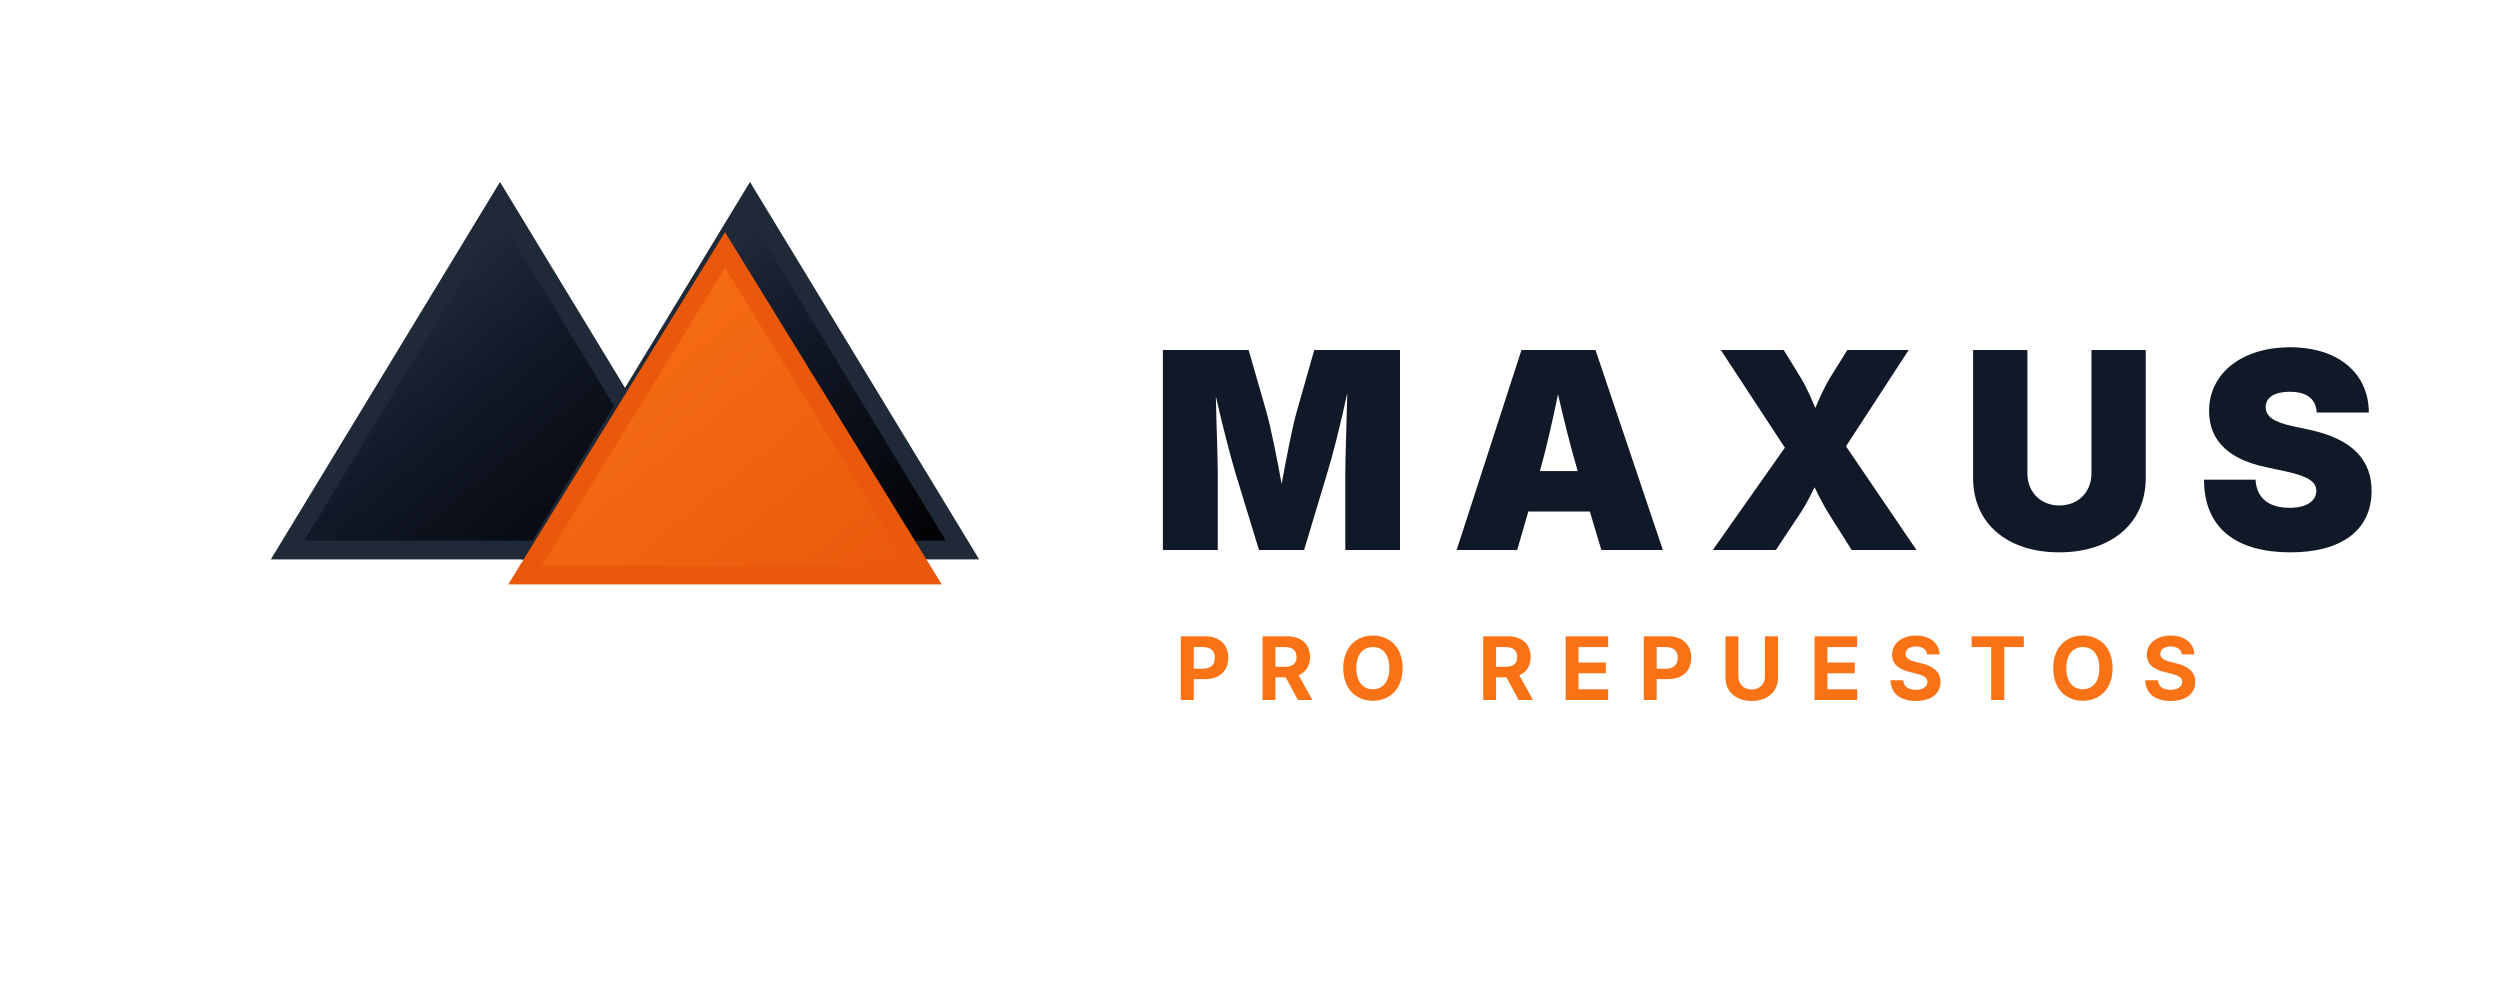
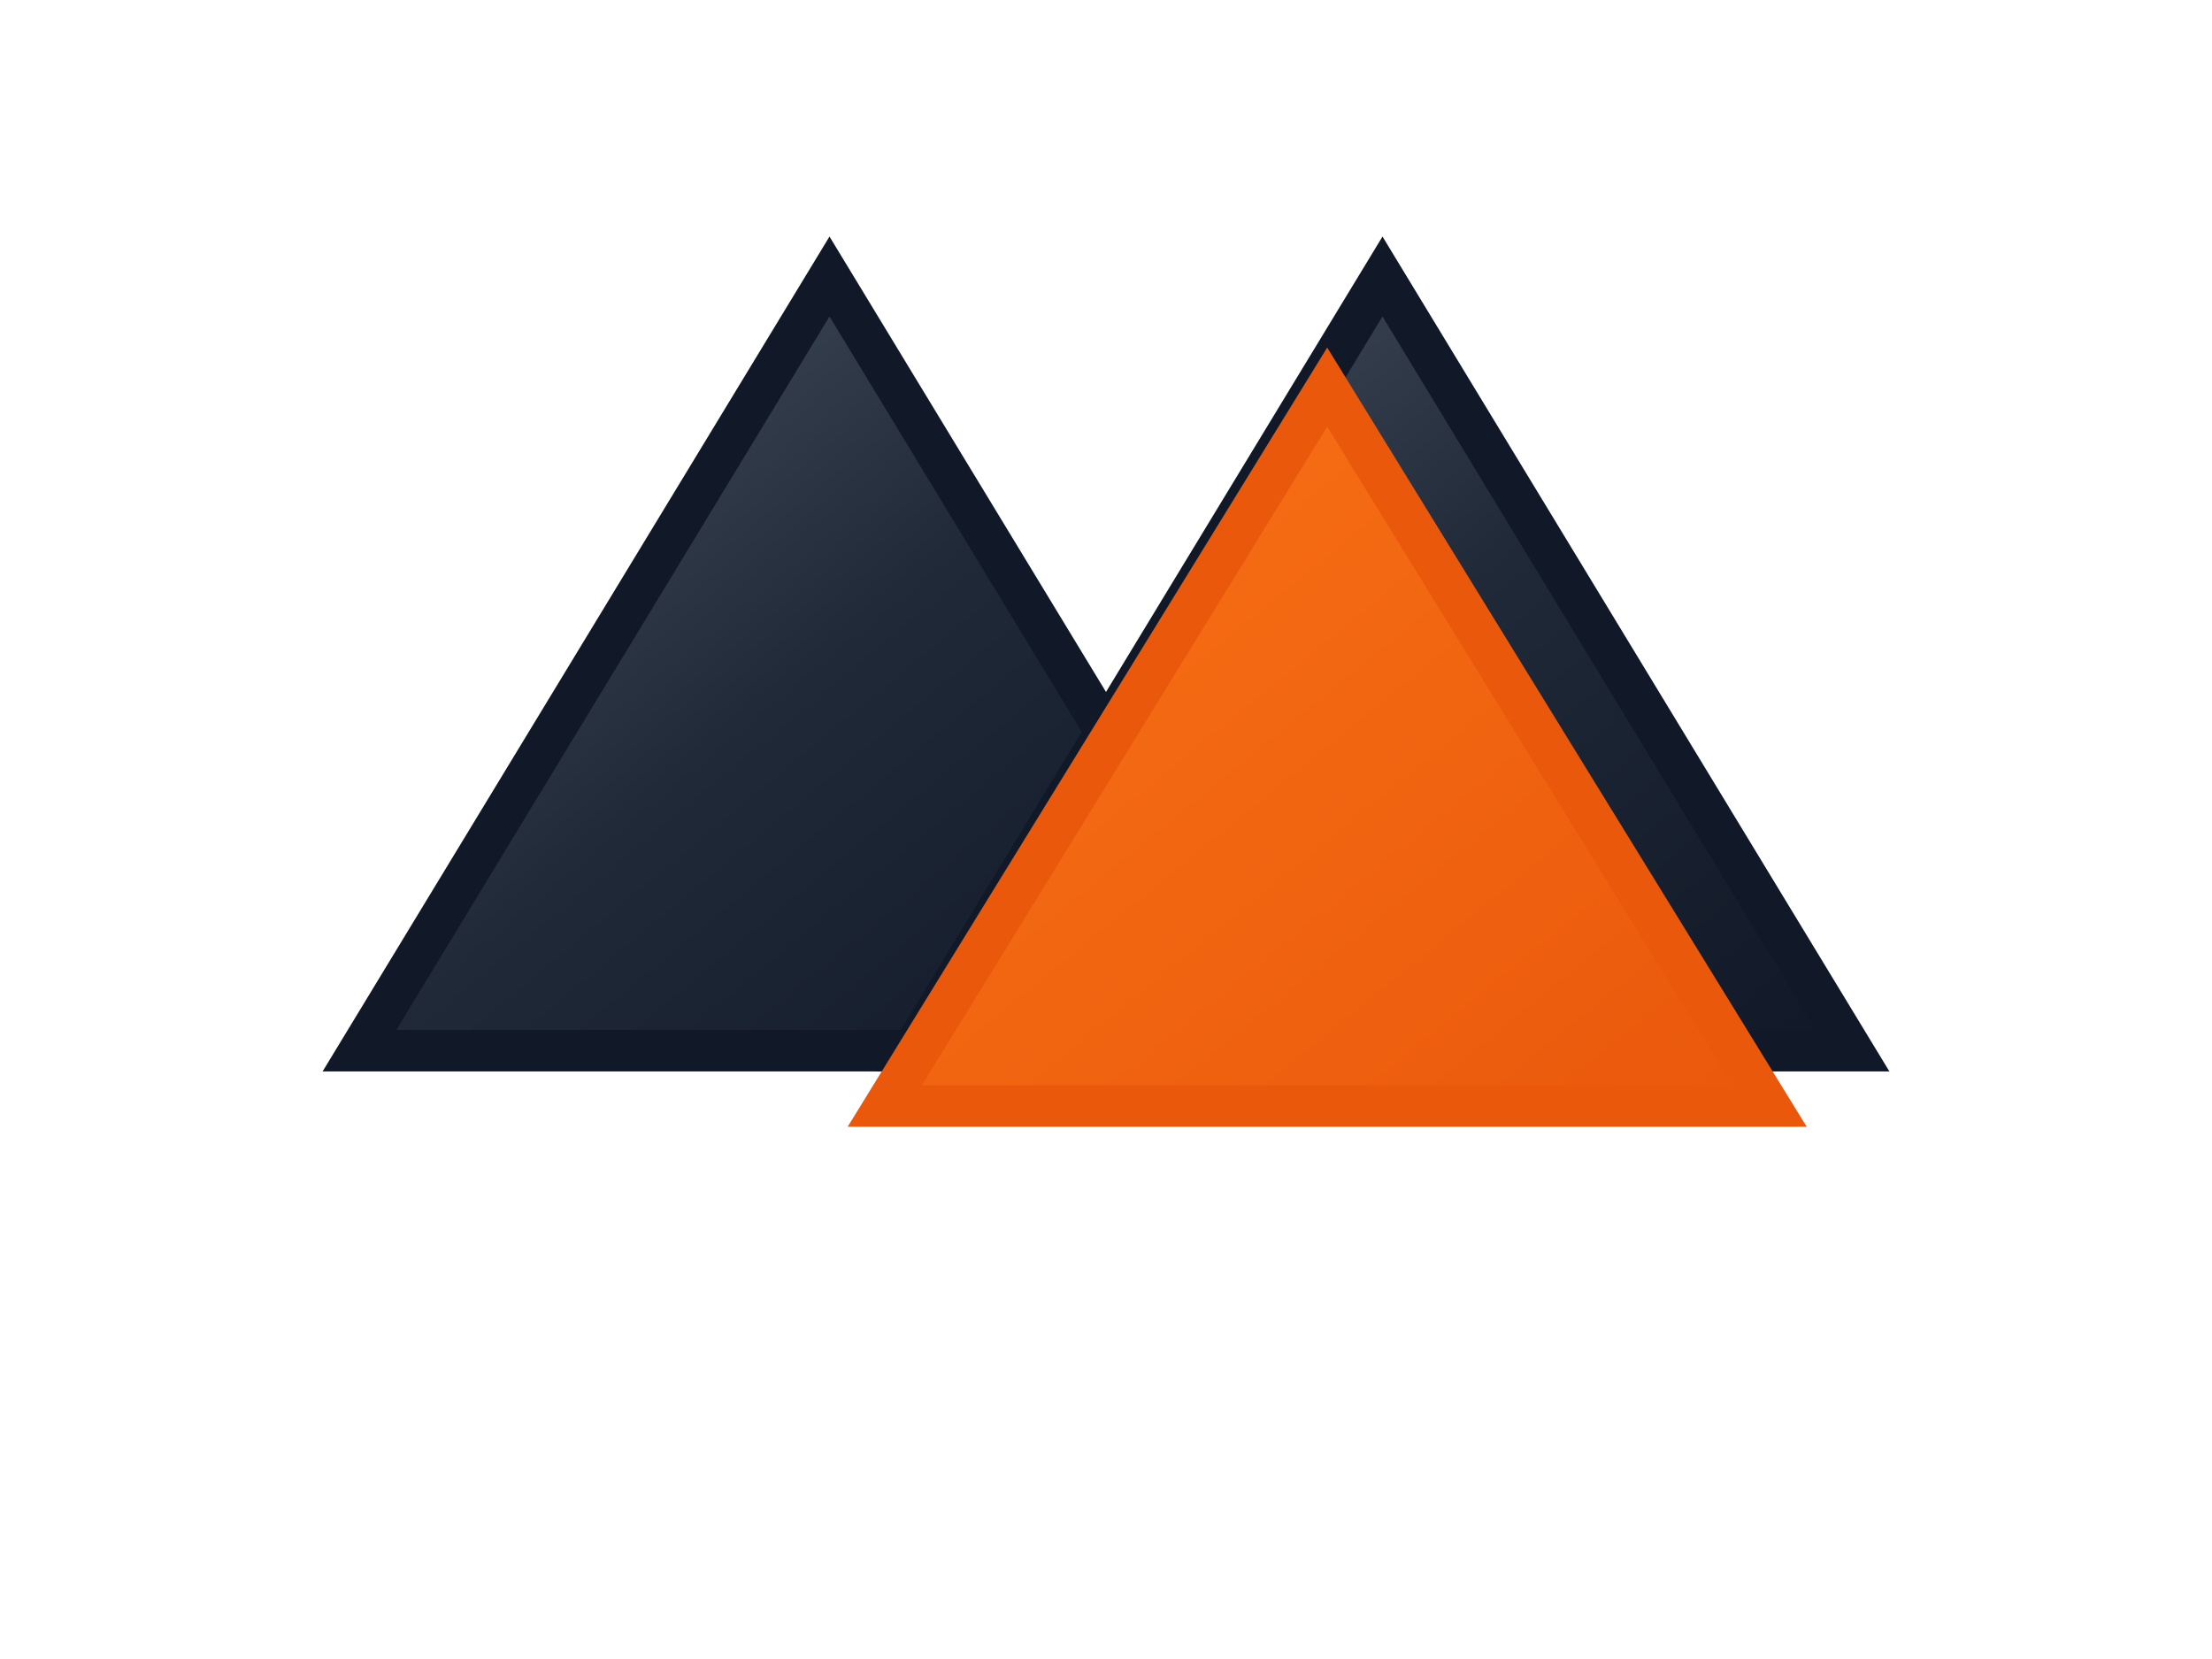
- <svg xmlns="http://www.w3.org/2000/svg" viewBox="0 0 200 80" width="200" height="80" fill="none">
+ <svg xmlns="http://www.w3.org/2000/svg" viewBox="0 0 80 60" width="80" height="60" fill="none">
  <defs>
    <linearGradient id="maxusGrad" x1="0%" y1="0%" x2="100%" y2="100%">
-       <stop offset="0%" stop-color="#374151" />
-       <stop offset="50%" stop-color="#111827" />
-       <stop offset="100%" stop-color="#000000" />
+       <stop offset="0%" stop-color="#4B5563" />
+       <stop offset="50%" stop-color="#1F2937" />
+       <stop offset="100%" stop-color="#111827" />
    </linearGradient>
    <linearGradient id="maxusAccent" x1="0%" y1="0%" x2="100%" y2="100%">
      <stop offset="0%" stop-color="#F97316" />
      <stop offset="100%" stop-color="#EA580C" />
    </linearGradient>
  </defs>
-   <g transform="translate(15, 12)">
-     <polygon points="25,4 42,32 8,32" fill="url(#maxusGrad)" stroke="#1F2937" stroke-width="1.5" />
-     <polygon points="45,4 62,32 28,32" fill="url(#maxusGrad)" stroke="#1F2937" stroke-width="1.5" />
-     <polygon points="27,34 43,8 59,34" fill="url(#maxusAccent)" stroke="#EA580C" stroke-width="1.5" />
+   <g transform="translate(10, 6)">
+     <polygon points="20,4 37,32 3,32" fill="url(#maxusGrad)" stroke="#111827" stroke-width="1.5" />
+     <polygon points="40,4 57,32 23,32" fill="url(#maxusGrad)" stroke="#111827" stroke-width="1.5" />
+     <polygon points="22,34 38,8 54,34" fill="url(#maxusAccent)" stroke="#EA580C" stroke-width="1.5" />
  </g>
-   <text x="92" y="44" font-family="'Outfit', 'Inter', sans-serif" font-weight="900" font-size="22" letter-spacing="3" fill="#111827">MAXUS</text>
-   <text x="94" y="56" font-family="'Inter', sans-serif" font-weight="700" font-size="7" letter-spacing="2" fill="#F97316">PRO REPUESTOS</text>
</svg>
